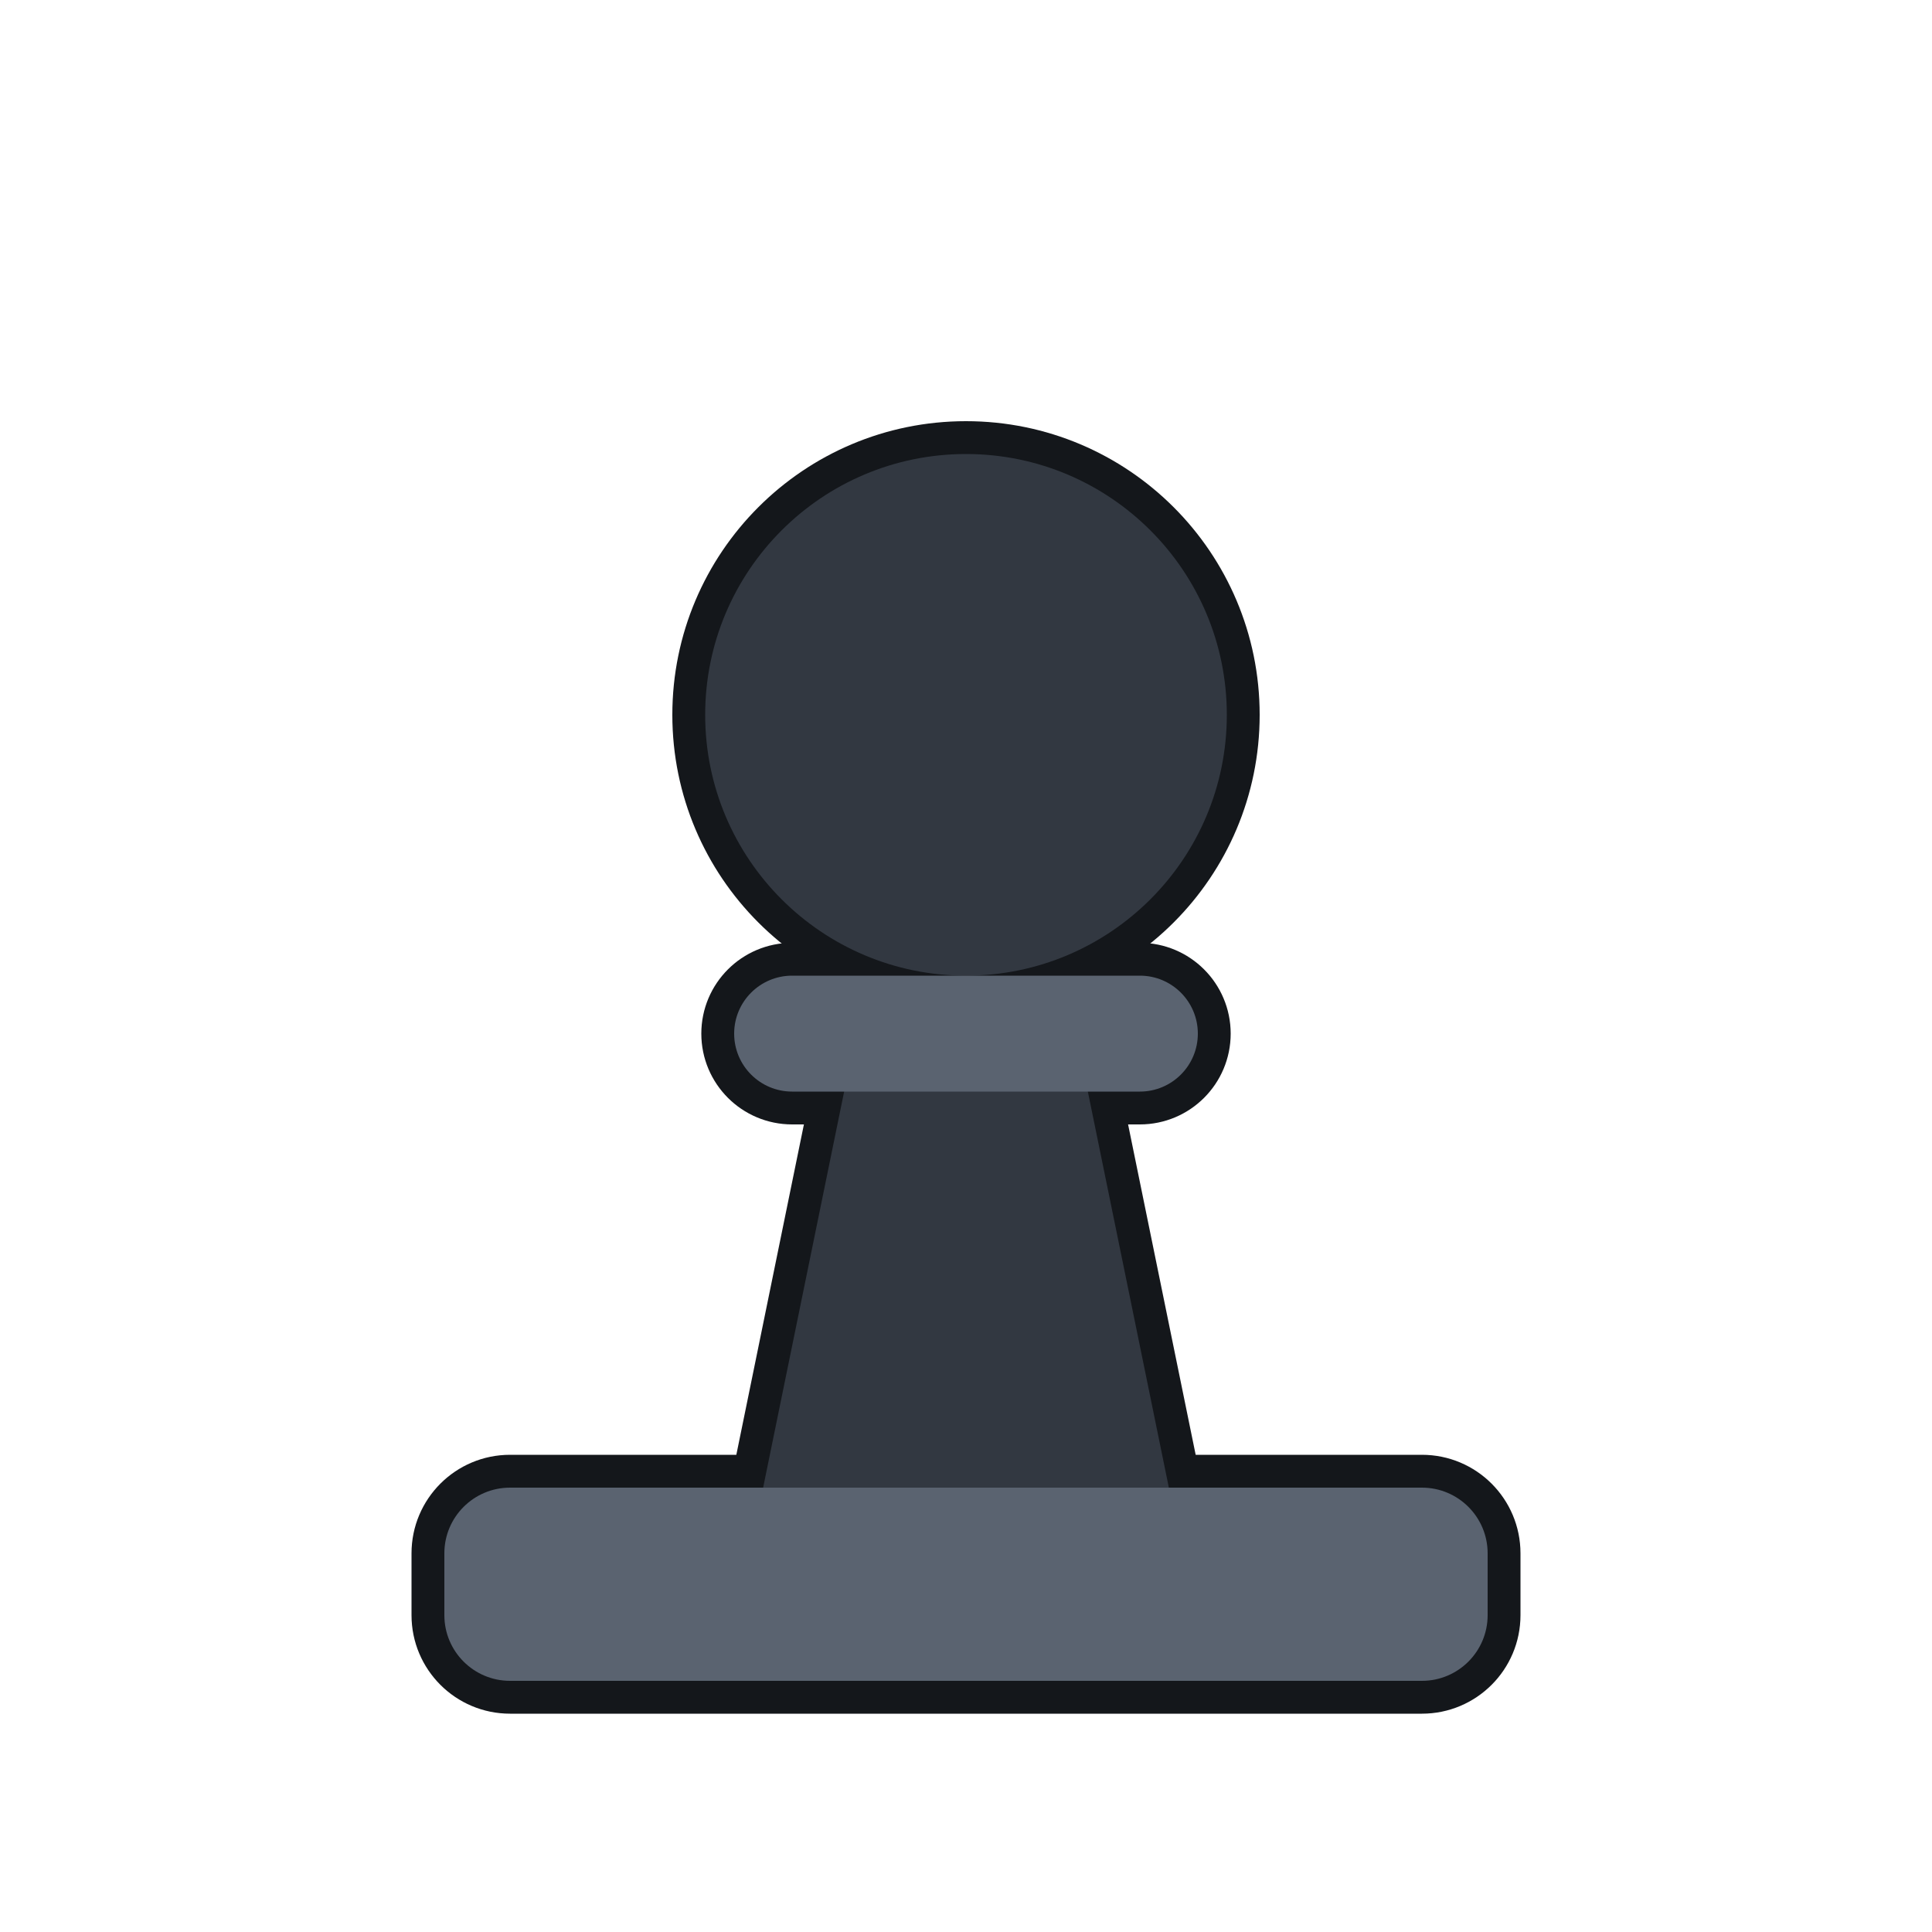
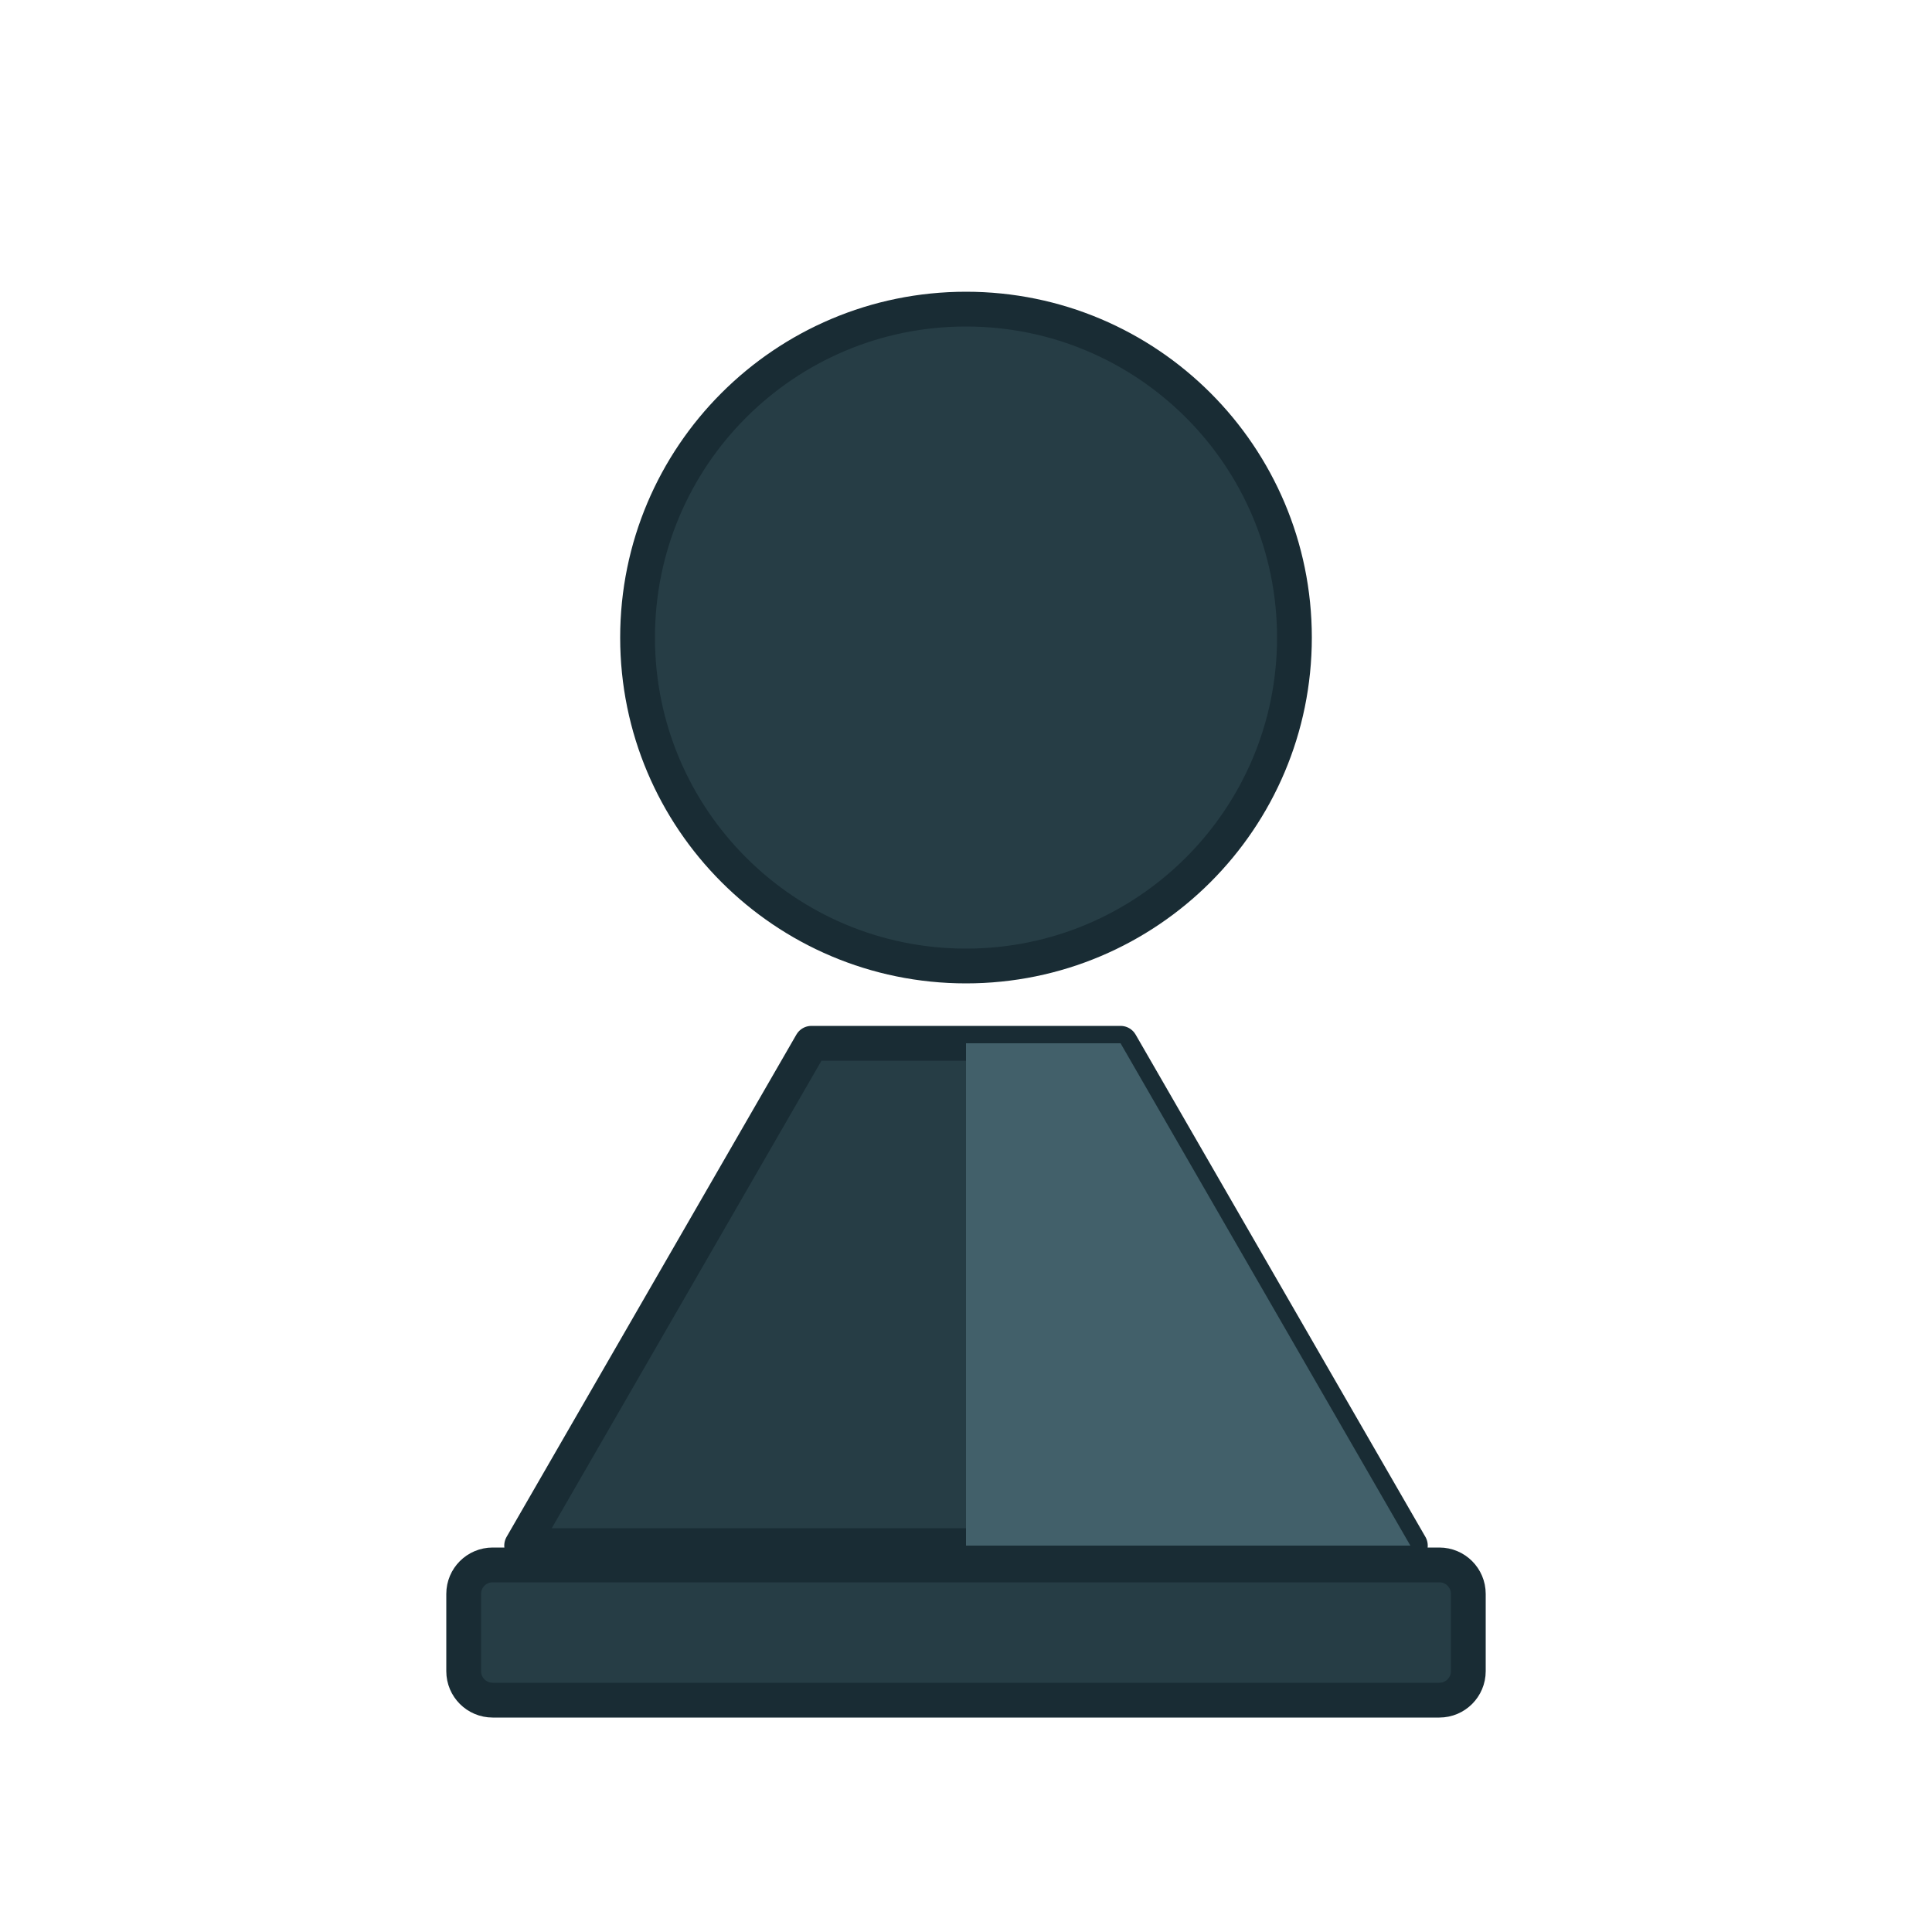
- <svg xmlns="http://www.w3.org/2000/svg" viewBox="0 0 100 100">
-   <g fill="#14171b" stroke="#14171b" stroke-width="3.400" stroke-linejoin="round">
-     <rect x="23" y="77" width="54" height="10" rx="3.400" />
-     <rect x="38" y="50.500" width="24" height="6" rx="3" />
-     <circle cx="50" cy="37" r="13.500" />
-     <path d="M39.500 77 44 55h12l4.500 22z" />
-   </g>
-   <g fill="#5a6370" stroke="#5a6370" stroke-width="0">
-     <rect x="23" y="77" width="54" height="10" rx="3.400" />
-   </g>
-   <g fill="#323841">
-     <circle cx="50" cy="37" r="13.500" />
-     <path d="M39.500 77 44 55h12l4.500 22z" />
-   </g>
-   <g fill="#5a6370" stroke="#5a6370" stroke-width="0">
-     <rect x="38" y="50.500" width="24" height="6" rx="3" />
+ <svg xmlns="http://www.w3.org/2000/svg" width="100" height="100" viewBox="0 0 100 100">
+   <g stroke-width="1.8" stroke-linejoin="round" stroke-linecap="round">
+     <circle cx="50" cy="33" r="17" fill="#263D45" stroke="#192C34" />
+     <path d="M42 54H58L73 80H27Z" fill="#263D45" stroke="#192C34" />
+     <path d="M50 54H58L73 80H50Z" fill="#42606A" />
+     <rect x="24" y="81" width="52" height="7" rx="1.5" fill="#263D45" stroke="#192C34" />
  </g>
</svg>
